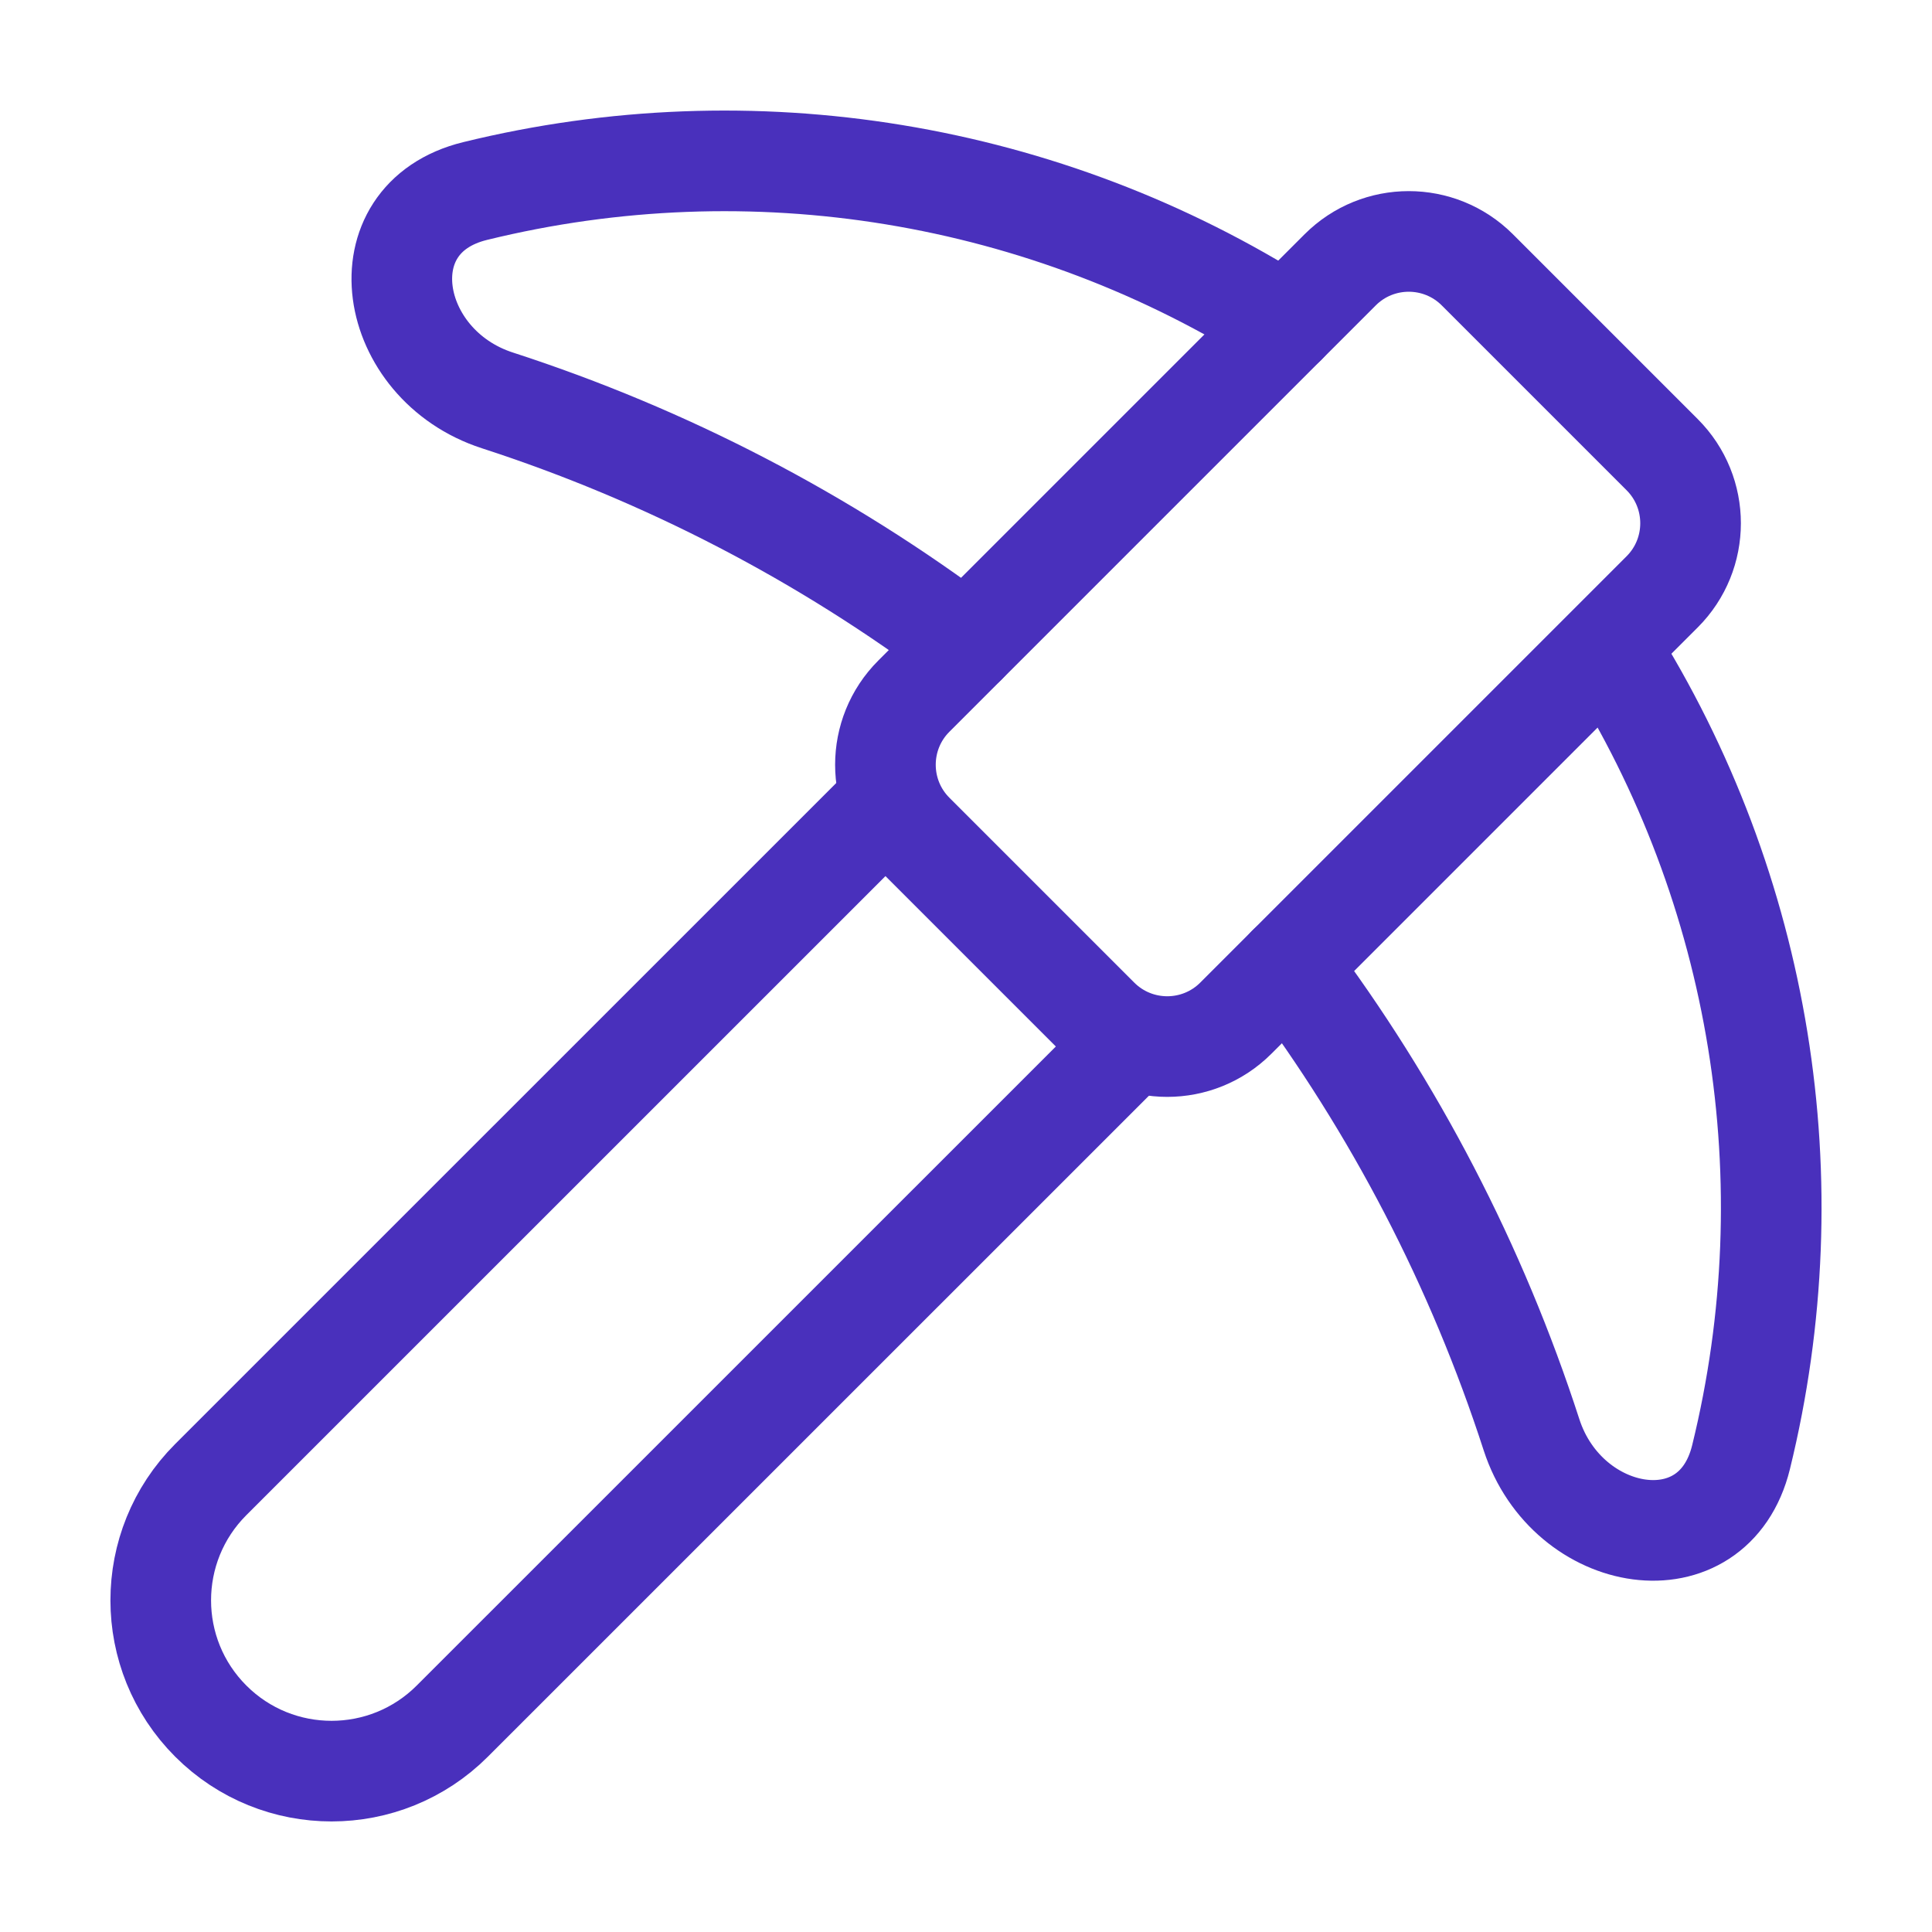
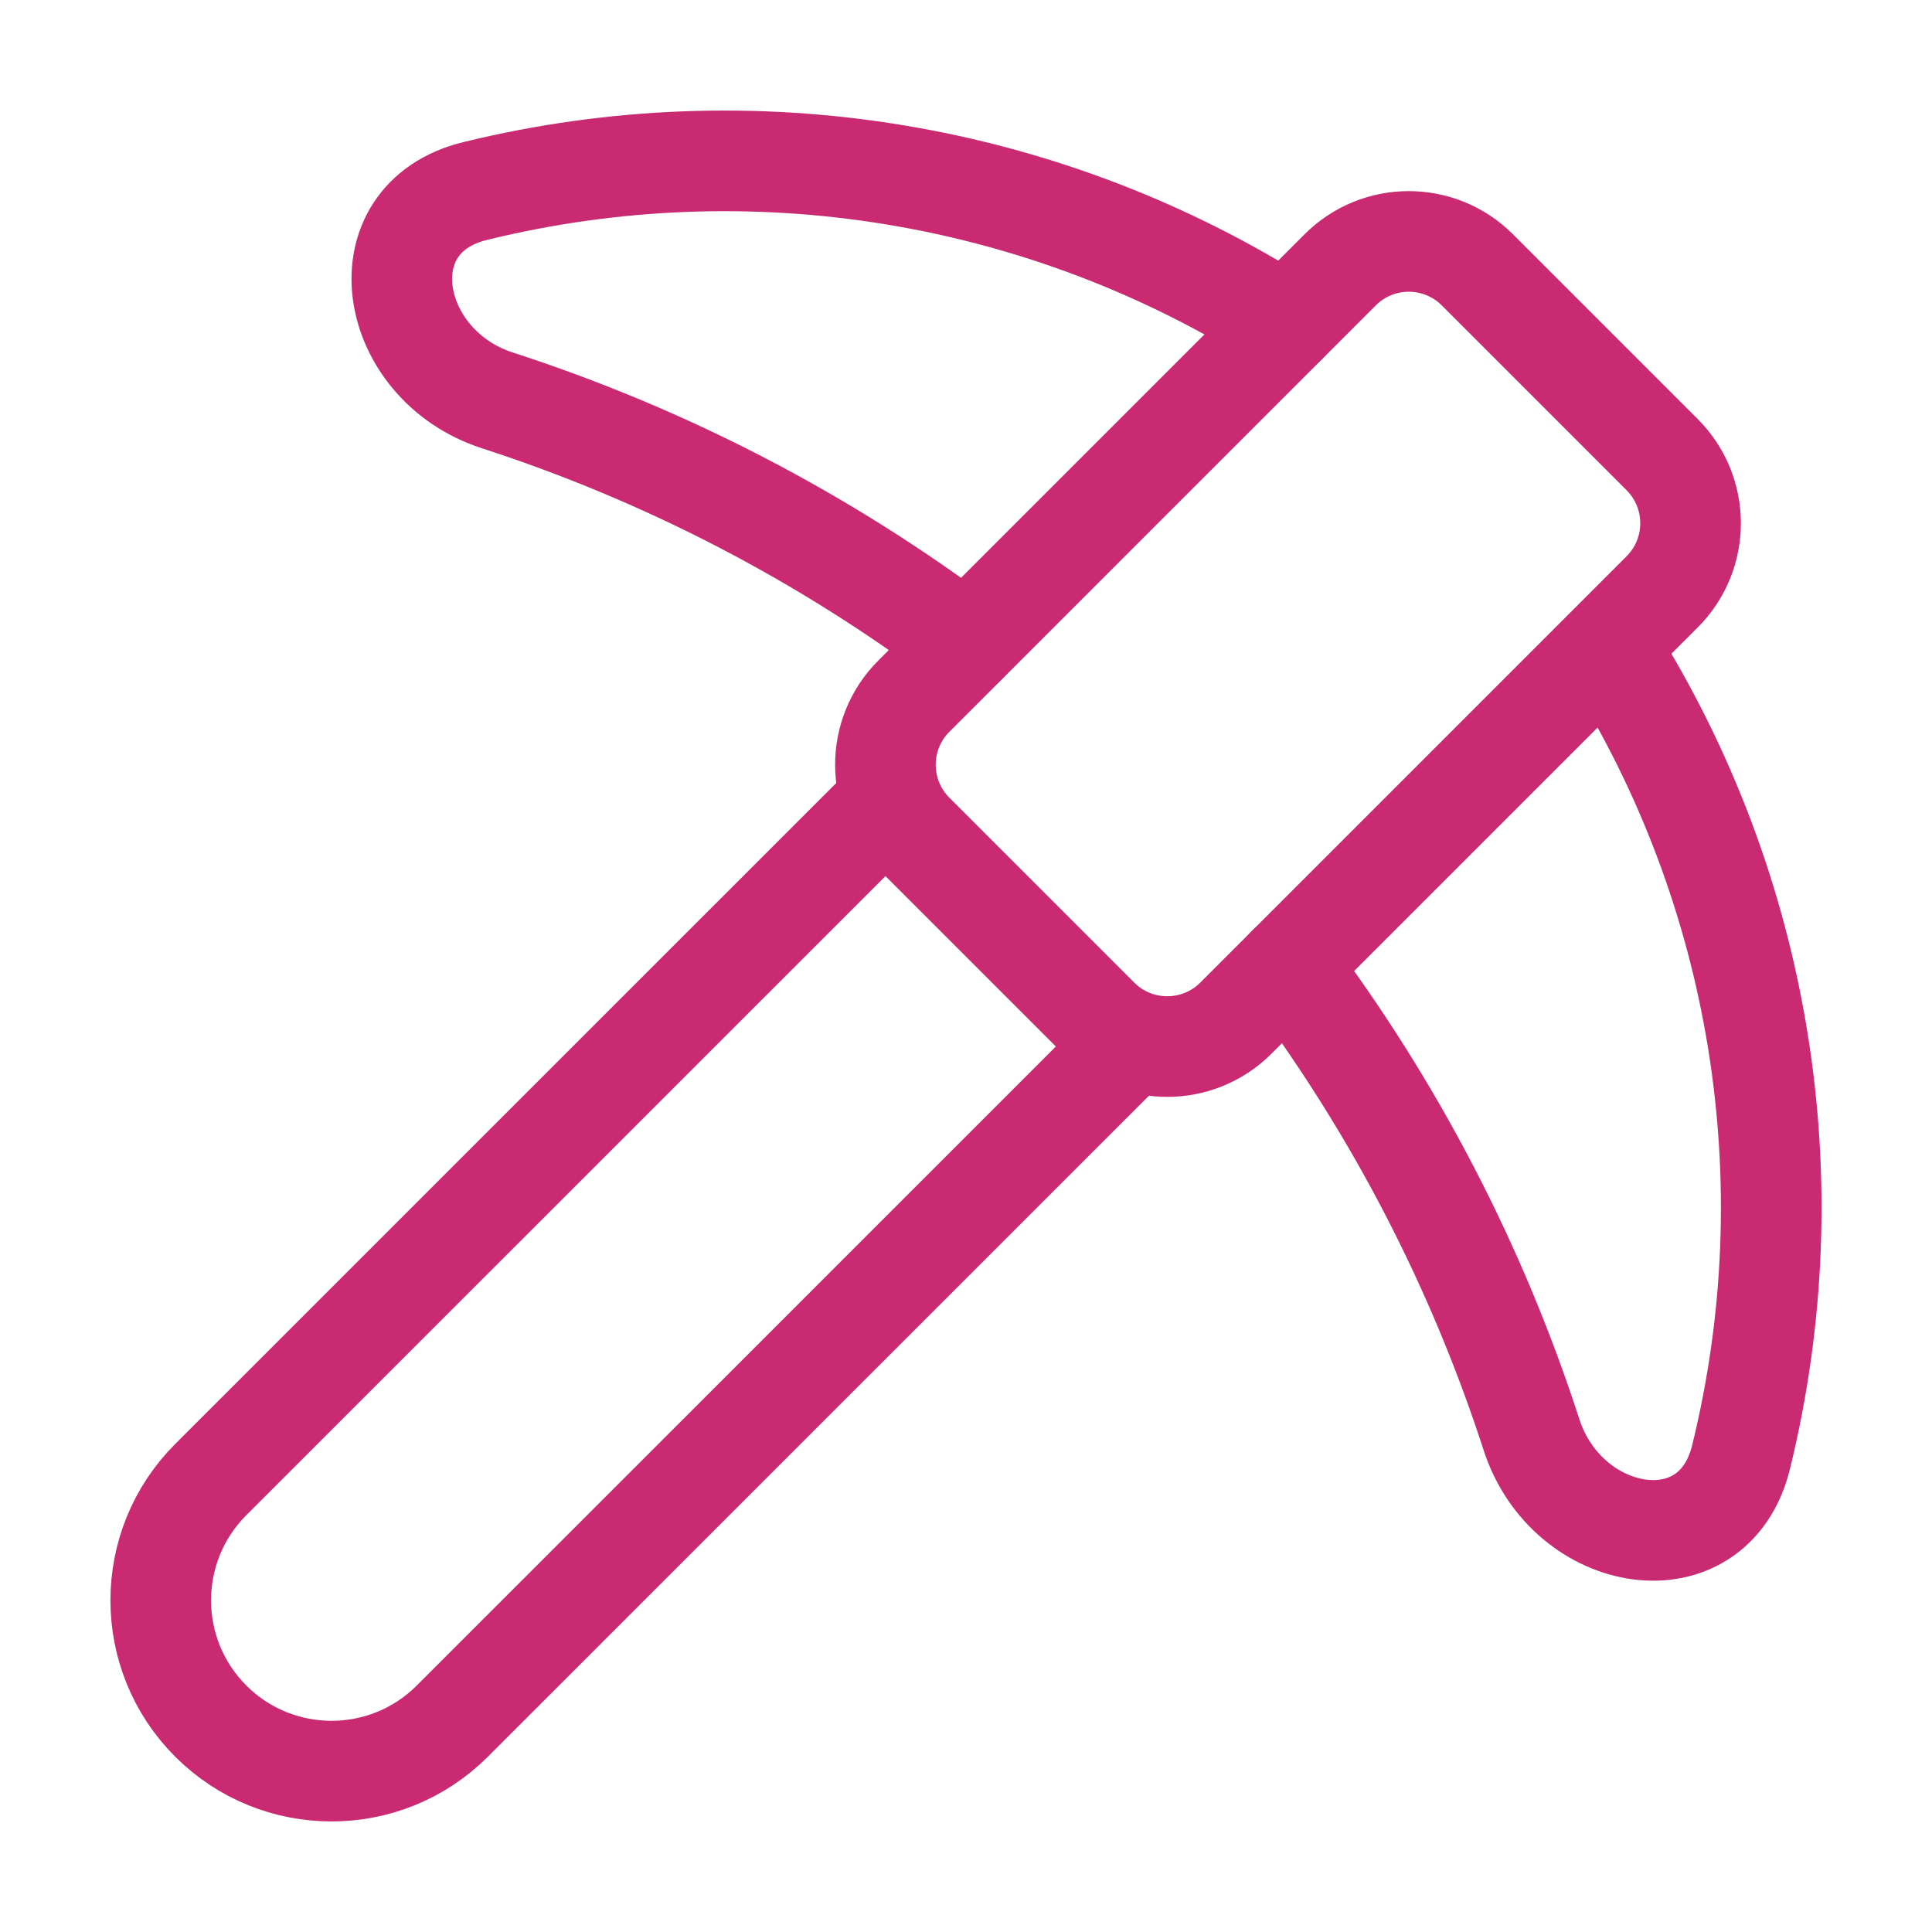
- <svg xmlns="http://www.w3.org/2000/svg" width="24" height="24" viewBox="0 0 24 24" fill="none" stroke="#4930bc" stroke-width="1.25" stroke-linecap="round" stroke-linejoin="round">
+ <svg xmlns="http://www.w3.org/2000/svg" width="24" height="24" viewBox="0 0 24 24" fill="none" stroke="#c92a72" stroke-width="1.25" stroke-linecap="round" stroke-linejoin="round">
  <path d="m14 13-8.381 8.38a1 1 0 0 1-3.001-3L11 9.999" />
  <path d="M15.973 4.027A13 13 0 0 0 5.902 2.373c-1.398.342-1.092 2.158.277 2.601a19.9 19.9 0 0 1 5.822 3.024" />
  <path d="M16.001 11.999a19.9 19.9 0 0 1 3.024 5.824c.444 1.369 2.26 1.676 2.603.278A13 13 0 0 0 20 8.069" />
  <path d="M18.352 3.352a1.205 1.205 0 0 0-1.704 0l-5.296 5.296a1.205 1.205 0 0 0 0 1.704l2.296 2.296a1.205 1.205 0 0 0 1.704 0l5.296-5.296a1.205 1.205 0 0 0 0-1.704z" />
</svg>
